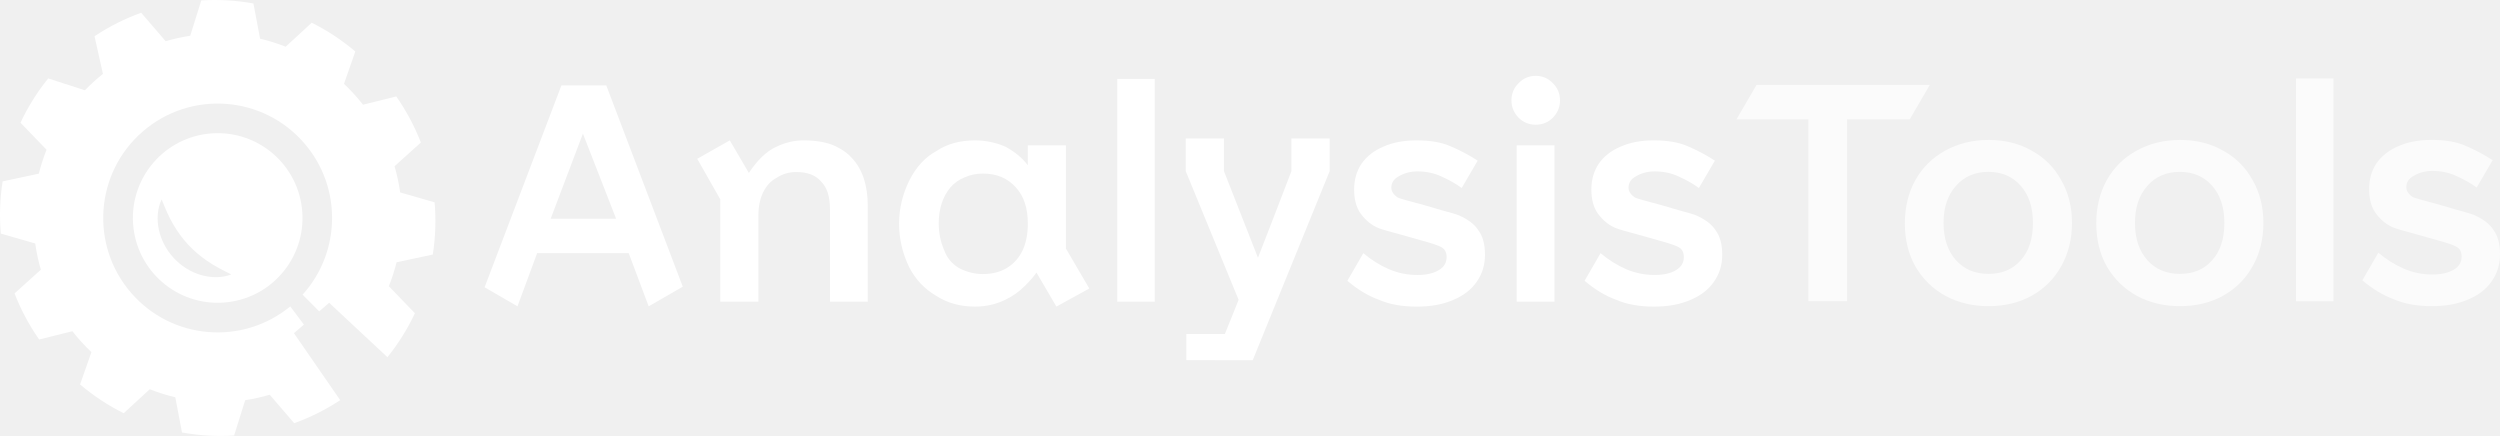
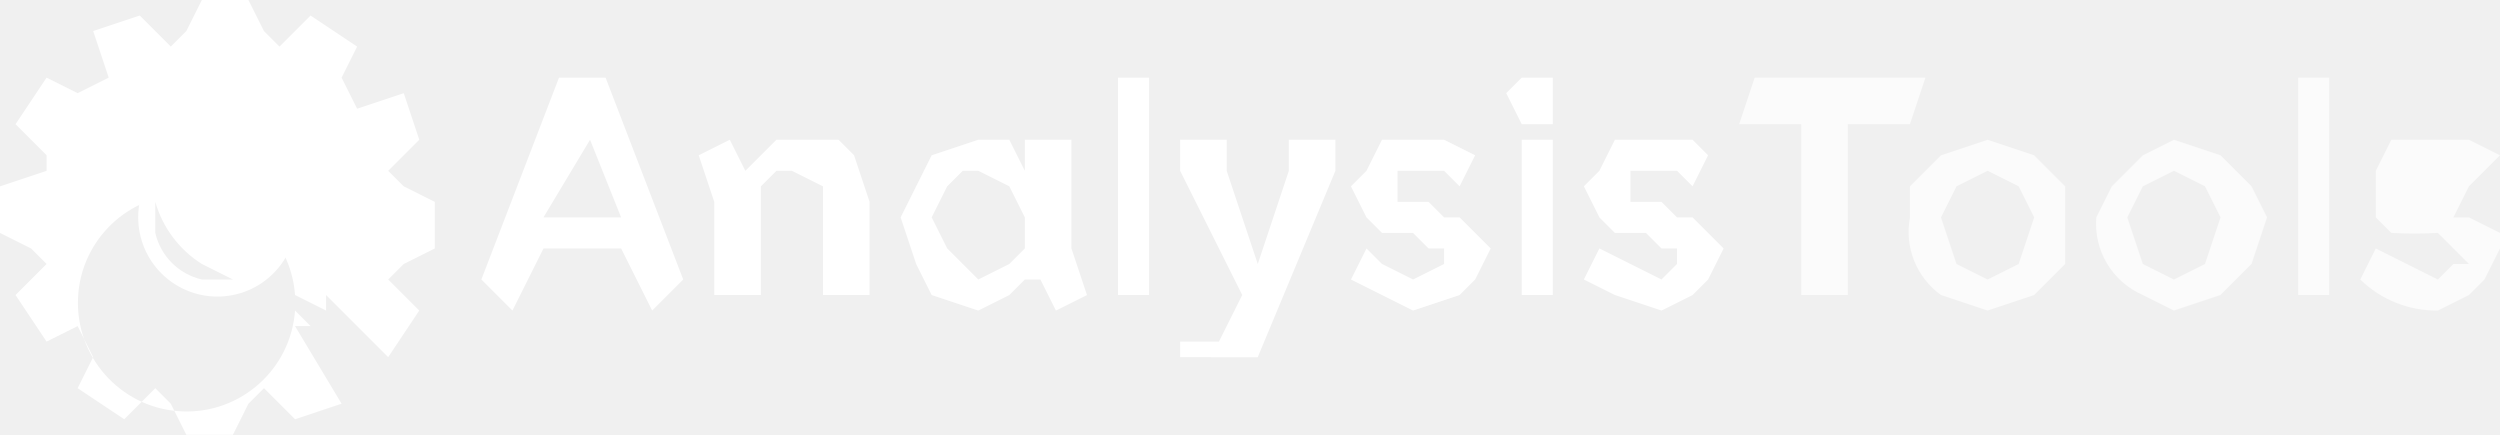
- <svg xmlns="http://www.w3.org/2000/svg" version="1.1" id="svg9" width="160.982" height="28.072" viewBox="0 0 160.982 28.072">
-   <defs id="defs13">
-     <clipPath clipPathUnits="userSpaceOnUse" id="clipPath367">
-       <g id="g371" transform="translate(-1542.085,-1059.626)">
-         <path d="M 0,2027.321 H 3000 V 0 H 0 Z" id="path369" />
-       </g>
-     </clipPath>
-     <clipPath clipPathUnits="userSpaceOnUse" id="clipPath409">
-       <g id="g413">
-         <path d="M 0,2027.321 H 3000 V 0 H 0 Z" id="path411" />
-       </g>
-     </clipPath>
-     <clipPath clipPathUnits="userSpaceOnUse" id="clipPath1036">
-       <g id="g1042">
-         <g id="g1040" transform="matrix(-1,0,0,1,3014.852,-210)">
-           <path d="M 0,2027.321 H 3000 V 0 H 0 Z" id="path1038" />
-         </g>
-       </g>
-     </clipPath>
-     <clipPath clipPathUnits="userSpaceOnUse" id="clipPath1053">
-       <g id="g1059">
-         <g id="g1057" transform="translate(-18,-210)">
-           <path d="M 0,2027.321 H 3000 V 0 H 0 Z" id="path1055" />
-         </g>
-       </g>
-     </clipPath>
-     <clipPath clipPathUnits="userSpaceOnUse" id="clipPath1057">
-       <g id="g1063">
-         <g id="g1061" transform="matrix(0.0882324,0,0,0.0882324,758.2534,622.3454)">
-           <path d="M 0,2027.321 H 3000 V 0 H 0 Z" id="path1059" />
-         </g>
-       </g>
-     </clipPath>
-     <clipPath clipPathUnits="userSpaceOnUse" id="clipPath1072">
-       <g id="g1078">
-         <g id="g1076" transform="matrix(0.0882324,0,0,0.0882324,760.5033,622.3454)">
-           <path d="M 0,2027.321 H 3000 V 0 H 0 Z" id="path1074" />
-         </g>
-       </g>
-     </clipPath>
-     <clipPath clipPathUnits="userSpaceOnUse" id="clipPath1087">
-       <g id="g1093">
-         <g id="g1091" transform="matrix(0.0882324,0,0,0.0882324,758.2534,622.3454)">
-           <path d="M 0,2027.321 H 3000 V 0 H 0 Z" id="path1089" />
-         </g>
-       </g>
-     </clipPath>
-     <clipPath clipPathUnits="userSpaceOnUse" id="clipPath1102">
-       <g id="g1108">
-         <g id="g1106" transform="matrix(0.0882324,0,0,0.0882324,760.5033,622.3454)">
-           <path d="M 0,2027.321 H 3000 V 0 H 0 Z" id="path1104" />
-         </g>
-       </g>
-     </clipPath>
-     <clipPath clipPathUnits="userSpaceOnUse" id="clipPath1117">
-       <g id="g1123">
-         <g id="g1121" transform="matrix(0.0882324,0,0,0.0882324,759.3122,622.3454)">
-           <path d="M 0,2027.321 H 3000 V 0 H 0 Z" id="path1119" />
-         </g>
-       </g>
-     </clipPath>
-     <clipPath clipPathUnits="userSpaceOnUse" id="clipPath1132">
-       <g id="g1138">
-         <g id="g1136" transform="matrix(0.0882324,0,0,0.0882324,759.3122,622.3454)">
-           <path d="M 0,2027.321 H 3000 V 0 H 0 Z" id="path1134" />
-         </g>
-       </g>
-     </clipPath>
-     <clipPath clipPathUnits="userSpaceOnUse" id="clipPath1147">
-       <g id="g1153">
-         <g id="g1151" transform="matrix(0.0882324,0,0,0.0882324,760.5033,622.3454)">
-           <path d="M 0,2027.321 H 3000 V 0 H 0 Z" id="path1149" />
-         </g>
-       </g>
-     </clipPath>
-     <clipPath clipPathUnits="userSpaceOnUse" id="clipPath1162">
-       <g id="g1168">
-         <g id="g1166" transform="matrix(0.0882324,0,0,0.0882324,758.2534,622.3454)">
-           <path d="M 0,2027.321 H 3000 V 0 H 0 Z" id="path1164" />
-         </g>
-       </g>
-     </clipPath>
-     <clipPath clipPathUnits="userSpaceOnUse" id="clipPath1177">
-       <g id="g1183">
-         <g id="g1181" transform="matrix(0.0882324,0,0,0.0882324,760.5033,622.3454)">
-           <path d="M 0,2027.321 H 3000 V 0 H 0 Z" id="path1179" />
-         </g>
-       </g>
-     </clipPath>
-     <clipPath clipPathUnits="userSpaceOnUse" id="clipPath1192">
-       <g id="g1198">
-         <g id="g1196" transform="matrix(0.0882324,0,0,0.0882324,758.2534,622.3454)">
-           <path d="M 0,2027.321 H 3000 V 0 H 0 Z" id="path1194" />
-         </g>
-       </g>
-     </clipPath>
-     <clipPath clipPathUnits="userSpaceOnUse" id="clipPath1207">
-       <g id="g1213">
-         <g id="g1211" transform="matrix(0.0882324,0,0,0.0882324,760.5033,622.3454)">
-           <path d="M 0,2027.321 H 3000 V 0 H 0 Z" id="path1209" />
-         </g>
-       </g>
-     </clipPath>
-     <clipPath clipPathUnits="userSpaceOnUse" id="clipPath1222">
-       <g id="g1228">
-         <g id="g1226" transform="matrix(0.0882324,0,0,0.0882324,758.2534,622.3454)">
-           <path d="M 0,2027.321 H 3000 V 0 H 0 Z" id="path1224" />
-         </g>
-       </g>
-     </clipPath>
-     <clipPath clipPathUnits="userSpaceOnUse" id="clipPath1237">
-       <g id="g1243">
-         <g id="g1241" transform="matrix(0.0882324,0,0,0.0882324,758.2534,622.3454)">
-           <path d="M 0,2027.321 H 3000 V 0 H 0 Z" id="path1239" />
-         </g>
-       </g>
-     </clipPath>
-   </defs>
-   <path d="M 11.719,27.849 11.288,25.581 C 10.723,25.448 10.173,25.275 9.643,25.065 L 7.965,26.608 C 6.973,26.115 6.03,25.495 5.156,24.756 L 5.887,22.673 C 5.445,22.256 5.036,21.807 4.662,21.328 L 2.52,21.861 C 1.866,20.922 1.337,19.926 0.937,18.894 L 2.63,17.366 C 2.47,16.818 2.349,16.255 2.269,15.679 L 0.052,15.041 c -0.097,-1.122 -0.057,-2.25 0.116,-3.361 L 2.501,11.182 C 2.632,10.653 2.799,10.139 2.997,9.641 L 1.32,7.902 C 1.79,6.895 2.385,5.939 3.104,5.05 l 2.363,0.765 C 5.83,5.438 6.218,5.084 6.628,4.758 L 6.087,2.334 C 7.038,1.701 8.045,1.197 9.091,0.822 L 10.667,2.654 c 0.514,-0.151 1.042,-0.27 1.582,-0.351 l 0.712,-2.276 c 1.123,-0.07 2.25,-0.004 3.358,0.196 l 0.429,2.268 c 0.566,0.133 1.116,0.307 1.647,0.517 l 1.678,-1.545 c 0.991,0.494 1.934,1.113 2.807,1.853 l -0.73,2.083 c 0.442,0.416 0.851,0.866 1.225,1.344 l 2.143,-0.533 c 0.654,0.939 1.183,1.935 1.583,2.967 l -1.695,1.527 c 0.16,0.548 0.282,1.111 0.362,1.687 l 2.218,0.638 c 0.096,1.122 0.057,2.251 -0.117,3.361 l -2.333,0.498 c -0.131,0.53 -0.298,1.044 -0.497,1.542 l 1.678,1.739 c -0.466,0.999 -1.058,1.948 -1.769,2.832 l -3.753,-3.504 -0.64,0.553 -1.07,-1.076 C 21.944,16.257 22.05,12.069 19.593,9.223 16.934,6.142 12.281,5.801 9.2,8.46 6.12,11.12 5.778,15.773 8.438,18.853 c 2.62,3.035 7.174,3.409 10.254,0.877 l 0.876,1.172 -0.64,0.553 2.979,4.311 c -0.94,0.619 -1.933,1.115 -2.963,1.484 l -1.575,-1.832 c -0.514,0.151 -1.042,0.27 -1.581,0.351 l -0.713,2.276 c -1.121,0.07 -2.249,0.004 -3.356,-0.196" style="display:inline;fill:#ffffff;fill-opacity:1;fill-rule:evenodd;stroke:none;stroke-width:0.09" id="path15169" clip-path="none" />
-   <path d="m 10.234,14.808 c 0.145,0.667 0.484,1.298 0.954,1.806 0.47,0.507 1.075,0.893 1.729,1.087 0.652,0.193 1.354,0.212 1.976,-0.032 -0.597,-0.291 -1.105,-0.557 -1.561,-0.873 -0.454,-0.314 -0.857,-0.657 -1.217,-1.043 -0.359,-0.387 -0.672,-0.814 -0.952,-1.29 -0.282,-0.478 -0.51,-1.005 -0.754,-1.622 -0.287,0.602 -0.32,1.303 -0.176,1.968 m 9.205,-1.432 C 19.803,16.371 17.671,19.093 14.677,19.457 11.683,19.821 8.961,17.689 8.597,14.695 8.233,11.701 10.365,8.979 13.359,8.615 c 2.994,-0.364 5.716,1.768 6.08,4.762" style="fill:#ffffff;fill-opacity:1;fill-rule:nonzero;stroke:none;stroke-width:0.09" id="path15241" />
-   <path id="path1974" style="font-size:19.785px;line-height:1.25;font-family:Opentalk-750;-inkscape-font-specification:'Opentalk-750, Normal';fill:#ffffff;fill-opacity:0.729;stroke-width:0.495" d="m 113.107,5.469 -1.291,2.215 h 4.629 V 19.396 h 2.494 V 7.684 h 4.035 l 1.291,-2.215 z" />
-   <path d="m 128.04,19.714 c -1.016,0 -1.932,-0.218 -2.75,-0.653 -0.818,-0.448 -1.464,-1.075 -1.939,-1.88 -0.462,-0.805 -0.692,-1.741 -0.692,-2.809 0,-1.029 0.224,-1.952 0.673,-2.77 0.462,-0.818 1.101,-1.451 1.919,-1.899 0.831,-0.462 1.767,-0.692 2.809,-0.692 1.042,0 1.965,0.231 2.77,0.692 0.818,0.448 1.451,1.082 1.899,1.899 0.462,0.805 0.692,1.721 0.692,2.75 0,1.042 -0.231,1.972 -0.692,2.79 -0.448,0.805 -1.082,1.438 -1.899,1.899 -0.805,0.448 -1.734,0.673 -2.79,0.673 z m -2.889,-5.362 c 0,1.002 0.264,1.8 0.791,2.394 0.528,0.594 1.227,0.89 2.097,0.89 0.871,0 1.563,-0.29 2.077,-0.871 0.528,-0.58 0.791,-1.385 0.791,-2.414 0,-1.002 -0.264,-1.8 -0.791,-2.394 -0.528,-0.594 -1.22,-0.89 -2.077,-0.89 -0.871,0 -1.57,0.303 -2.097,0.91 -0.528,0.594 -0.791,1.385 -0.791,2.374 z" style="font-size:19.785px;line-height:1.25;font-family:Opentalk-750;-inkscape-font-specification:'Opentalk-750, Normal';fill:#ffffff;fill-opacity:0.729;stroke-width:0.495" id="path1976" />
-   <path d="m 140.366,19.714 c -1.016,0 -1.932,-0.218 -2.75,-0.653 -0.818,-0.448 -1.464,-1.075 -1.939,-1.88 -0.462,-0.805 -0.692,-1.741 -0.692,-2.809 0,-1.029 0.224,-1.952 0.673,-2.77 0.462,-0.818 1.101,-1.451 1.919,-1.899 0.831,-0.462 1.767,-0.692 2.809,-0.692 1.042,0 1.965,0.231 2.77,0.692 0.818,0.448 1.451,1.082 1.899,1.899 0.462,0.805 0.692,1.721 0.692,2.75 0,1.042 -0.231,1.972 -0.692,2.79 -0.448,0.805 -1.082,1.438 -1.899,1.899 -0.805,0.448 -1.734,0.673 -2.79,0.673 z m -2.889,-5.362 c 0,1.002 0.264,1.8 0.791,2.394 0.528,0.594 1.227,0.89 2.097,0.89 0.871,0 1.563,-0.29 2.077,-0.871 0.528,-0.58 0.791,-1.385 0.791,-2.414 0,-1.002 -0.264,-1.8 -0.791,-2.394 -0.528,-0.594 -1.22,-0.89 -2.077,-0.89 -0.871,0 -1.57,0.303 -2.097,0.91 -0.528,0.594 -0.791,1.385 -0.791,2.374 z" style="font-size:19.785px;line-height:1.25;font-family:Opentalk-750;-inkscape-font-specification:'Opentalk-750, Normal';fill:#ffffff;fill-opacity:0.729;stroke-width:0.495" id="path1978" />
-   <path d="M 147.845,19.397 V 5.053 h 2.414 V 19.397 Z" style="font-size:19.785px;line-height:1.25;font-family:Opentalk-750;-inkscape-font-specification:'Opentalk-750, Normal';fill:#ffffff;fill-opacity:0.729;stroke-width:0.495" id="path1980" />
-   <path d="m 160.547,14.787 c -0.237,-0.369 -0.653,-0.686 -1.246,-0.95 -0.158,-0.066 -0.514,-0.171 -1.068,-0.317 -0.541,-0.158 -0.923,-0.27 -1.148,-0.336 -1.055,-0.277 -1.629,-0.442 -1.721,-0.495 -0.277,-0.185 -0.415,-0.396 -0.415,-0.633 0,-0.317 0.158,-0.561 0.475,-0.732 0.356,-0.211 0.758,-0.317 1.207,-0.317 0.554,0 1.062,0.106 1.523,0.317 0.528,0.237 0.969,0.488 1.326,0.752 l 1.029,-1.761 c -0.567,-0.369 -1.167,-0.686 -1.8,-0.95 -0.554,-0.237 -1.266,-0.356 -2.137,-0.356 -0.818,0 -1.523,0.132 -2.117,0.396 -0.607,0.251 -1.082,0.62 -1.425,1.108 -0.317,0.475 -0.475,1.029 -0.475,1.662 0,0.633 0.138,1.148 0.415,1.543 0.343,0.462 0.739,0.778 1.187,0.95 0.158,0.066 0.752,0.237 1.781,0.514 0.132,0.04 0.481,0.138 1.049,0.297 0.58,0.158 0.969,0.29 1.167,0.396 0.237,0.119 0.356,0.336 0.356,0.653 0,0.356 -0.165,0.633 -0.495,0.831 -0.343,0.211 -0.805,0.317 -1.385,0.317 -0.646,0 -1.26,-0.125 -1.84,-0.376 -0.58,-0.251 -1.128,-0.594 -1.642,-1.029 l -1.029,1.781 c 0.673,0.567 1.339,0.969 1.998,1.207 0.686,0.303 1.51,0.455 2.473,0.455 0.91,0 1.695,-0.145 2.354,-0.435 0.66,-0.277 1.161,-0.666 1.504,-1.167 0.356,-0.501 0.534,-1.082 0.534,-1.741 0,-0.673 -0.145,-1.2 -0.435,-1.583 z" style="font-size:19.785px;line-height:1.25;font-family:Opentalk-750;-inkscape-font-specification:'Opentalk-750, Normal';fill:#ffffff;fill-opacity:0.729;stroke-width:0.495" id="path1982" />
-   <path d="m 39.04,5.499 h -2.889 l -4.946,12.999 2.117,1.227 1.266,-3.423 h 5.896 l 1.286,3.423 2.196,-1.266 z M 37.536,8.605 39.673,14.085 h -4.214 z" style="font-size:19.785px;font-family:Arcon;-inkscape-font-specification:'Opentalk-750, Normal';fill:#ffffff;stroke-width:0.495" id="path1265" />
-   <path d="m 55.877,13.254 q 0,-1.979 -1.009,-3.067 -0.396,-0.455 -1.068,-0.772 -0.791,-0.376 -2.077,-0.376 -0.89,0 -1.781,0.435 -0.89,0.415 -1.721,1.662 l -1.227,-2.097 -2.097,1.187 1.484,2.612 v 6.588 h 2.453 v -5.579 q 0,-0.791 0.297,-1.444 0.317,-0.653 0.871,-0.95 0.574,-0.376 1.266,-0.376 1.108,0 1.622,0.633 0.554,0.554 0.554,1.761 v 5.955 h 2.434 z" style="font-size:19.785px;font-family:Arcon;-inkscape-font-specification:'Opentalk-750, Normal';fill:#ffffff;stroke-width:0.495" id="path1267" />
-   <path d="m 58.548,11.632 q -0.653,1.326 -0.653,2.77 0,1.464 0.653,2.809 0.613,1.187 1.741,1.84 1.068,0.692 2.493,0.692 1.049,0 1.939,-0.435 0.712,-0.336 1.266,-0.89 0.554,-0.554 0.752,-0.871 l 1.286,2.196 2.117,-1.167 -1.504,-2.572 V 9.357 h -2.453 v 1.286 q -0.534,-0.712 -1.464,-1.207 -0.93,-0.396 -1.939,-0.396 -1.464,0 -2.493,0.692 -1.068,0.574 -1.741,1.899 z m 1.899,2.77 q 0,-1.425 0.752,-2.335 0.376,-0.435 0.93,-0.653 0.534,-0.237 1.167,-0.237 1.326,0 2.117,0.89 0.772,0.831 0.772,2.335 0,0.989 -0.336,1.721 -0.356,0.732 -1.009,1.128 -0.633,0.396 -1.563,0.396 -0.791,0 -1.543,-0.396 -0.673,-0.415 -0.93,-1.128 -0.356,-0.811 -0.356,-1.721 z" style="font-size:19.785px;font-family:Arcon;-inkscape-font-specification:'Opentalk-750, Normal';fill:#ffffff;stroke-width:0.495" id="path1269" />
-   <path d="M 71.942,19.427 V 5.083 h 2.414 V 19.427 Z" style="font-size:19.785px;font-family:Arcon;-inkscape-font-specification:'Opentalk-750, Normal';fill:#ffffff;stroke-width:0.495" id="path1271" />
-   <path id="path1273" style="font-size:19.785px;font-family:Arcon;-inkscape-font-specification:'Opentalk-750, Normal';fill:#ffffff;stroke-width:0.495" d="m 76.352,8.916 v 2.104 l 3.406,8.289 -1.562,3.879 h 2.473 L 85.621,11.02 V 8.916 h -2.463 v 2.104 c -0.698,1.841 -1.436,3.724 -2.154,5.578 L 78.814,11.02 V 8.916 Z" />
-   <path d="m 95.19,14.817 q -0.356,-0.554 -1.246,-0.95 -0.237,-0.099 -1.068,-0.317 -0.811,-0.237 -1.148,-0.336 -1.583,-0.415 -1.721,-0.495 -0.415,-0.277 -0.415,-0.633 0,-0.475 0.475,-0.732 0.534,-0.317 1.207,-0.317 0.831,0 1.523,0.317 0.791,0.356 1.326,0.752 l 1.029,-1.761 Q 94.3,9.792 93.35,9.396 92.519,9.04 91.213,9.04 q -1.227,0 -2.117,0.396 -0.91,0.376 -1.425,1.108 -0.475,0.712 -0.475,1.662 0,0.95 0.415,1.543 0.514,0.692 1.187,0.95 0.237,0.099 1.781,0.514 0.198,0.059 1.049,0.297 0.871,0.237 1.167,0.396 0.356,0.178 0.356,0.653 0,0.534 -0.495,0.831 -0.514,0.317 -1.385,0.317 -0.969,0 -1.84,-0.376 -0.871,-0.376 -1.642,-1.029 l -1.029,1.781 q 1.009,0.851 1.998,1.207 1.029,0.455 2.473,0.455 1.365,0 2.354,-0.435 0.989,-0.415 1.504,-1.167 0.534,-0.752 0.534,-1.741 0,-1.009 -0.435,-1.583 z" style="font-size:19.785px;font-family:Arcon;-inkscape-font-specification:'Opentalk-750, Normal';fill:#ffffff;stroke-width:0.495" id="path1275" />
-   <path d="M 97.663,19.427 V 9.357 h 2.434 V 19.427 Z M 98.89,8.031 q -0.653,0 -1.108,-0.455 -0.455,-0.475 -0.455,-1.108 0,-0.653 0.455,-1.108 0.455,-0.475 1.108,-0.475 0.653,0 1.108,0.475 0.455,0.455 0.455,1.108 0,0.633 -0.455,1.108 -0.455,0.455 -1.108,0.455 z" style="font-size:19.785px;font-family:Arcon;-inkscape-font-specification:'Opentalk-750, Normal';fill:#ffffff;stroke-width:0.495" id="path1277" />
-   <path d="m 110.464,14.817 q -0.356,-0.554 -1.246,-0.95 -0.237,-0.099 -1.068,-0.317 -0.811,-0.237 -1.148,-0.336 -1.583,-0.415 -1.721,-0.495 -0.415,-0.277 -0.415,-0.633 0,-0.475 0.475,-0.732 0.534,-0.317 1.207,-0.317 0.831,0 1.523,0.317 0.791,0.356 1.326,0.752 l 1.029,-1.761 q -0.851,-0.554 -1.8,-0.95 -0.831,-0.356 -2.137,-0.356 -1.227,0 -2.117,0.396 -0.91,0.376 -1.425,1.108 -0.475,0.712 -0.475,1.662 0,0.95 0.415,1.543 0.514,0.692 1.187,0.95 0.237,0.099 1.781,0.514 0.198,0.059 1.049,0.297 0.871,0.237 1.167,0.396 0.356,0.178 0.356,0.653 0,0.534 -0.495,0.831 -0.514,0.317 -1.385,0.317 -0.969,0 -1.84,-0.376 -0.871,-0.376 -1.642,-1.029 l -1.029,1.781 q 1.009,0.851 1.998,1.207 1.029,0.455 2.473,0.455 1.365,0 2.354,-0.435 0.989,-0.415 1.504,-1.167 0.534,-0.752 0.534,-1.741 0,-1.009 -0.435,-1.583 z" style="font-size:19.785px;font-family:Arcon;-inkscape-font-specification:'Opentalk-750, Normal';fill:#ffffff;stroke-width:0.495" id="path1279" />
-   <path id="rect1216" style="fill:#ffffff;stroke-width:14.998;stroke-linecap:round;stop-color:#000000" d="m 76.393,21.506 h 4.194 v 1.682 h -4.194 z" />
+ <svg xmlns="http://www.w3.org/2000/svg" viewBox="0 0 161 28">
+   <path fill="#fff" fill-rule="evenodd" d="m12 28-1-2-1-1-2 2-3-2 1-2-1-2-2 1-2-3 2-2-1-1-2-1v-3l3-1v-1L1 8l2-3 2 1 2-1-1-3 3-1 2 2 1-1 1-2h3l1 2 1 1 2-2 3 2-1 2 1 2 3-1 1 3-2 2 1 1 2 1v3l-2 1-1 1 2 2-2 3-4-4v1l-2-1a7 7 0 1 0 0 1l1 1h-1l3 5-3 1-2-2-1 1-1 2h-3" />
+   <path fill="#fff" d="M10 15a4 4 0 0 0 3 3h2l-2-1a7 7 0 0 1-3-4v2m9-2a5 5 0 1 1-10 2 5 5 0 0 1 10-2" />
+   <path fill="#fff" fill-opacity=".7" d="m113 5-1 3h4v11h3V8h4l1-3zm15 15-3-1a5 5 0 0 1-2-5v-2l2-2 3-1 3 1 2 2v5l-2 2-3 1zm-3-6 1 3 2 1 2-1 1-3-1-2-2-1-2 1-1 2zm15 6-2-1a5 5 0 0 1-3-5l1-2 2-2 2-1 3 1 2 2 1 2-1 3-2 2-3 1zm-3-6 1 3 2 1 2-1 1-3-1-2-2-1-2 1-1 2zm11 5V5h2v14Zm13-4-2-1h-1a1049 1049 0 0 1 1-2l2-2-2-1h-5l-1 2v3l1 1a26 26 0 0 0 3 0l1 1 1 1h-1l-1 1-2-1-2-1-1 2a7 7 0 0 0 5 2l2-1 1-1 1-2v-1z" font-family="Opentalk-750" font-size="19.8" style="line-height:1.25;-inkscape-font-specification:&quot;Opentalk-750, Normal&quot;" />
+   <path fill="#fff" d="M39 5h-3l-5 13 2 2 2-4h5l2 4 2-2zm-1 4 2 5h-5zm18 4-1-3-1-1h-4l-2 2-1-2-2 1 1 3v6h3v-7l1-1h1l2 1v7h3zm3-1-1 2 1 3 1 2 3 1 2-1 1-1h1l1 2 2-1-1-3V9h-3v2l-1-2h-2l-3 1-1 2zm1 2 1-2 1-1h1l2 1 1 2v2l-1 1-2 1-1-1-1-1-1-2zm12 5V5h2v14Zm4-10v2l4 8-2 4h3l5-12V9h-3v2l-2 6-2-6V9Zm19 6-1-1h-1l-1-1h-2v-2h3l1 1 1-2-2-1h-4l-1 2-1 1 1 2 1 1h2l1 1h1v1l-2 1-2-1-1-1-1 2 2 1 2 1 3-1 1-1 1-2-1-1zm3 4V9h2v10Zm1-11h-1l-1-2 1-1h2v3h-1zm11 7-1-1h-1l-1-1h-2v-2h3l1 1 1-2-1-1h-5l-1 2-1 1 1 2 1 1h2l1 1h1v1l-1 1-2-1-2-1-1 2 2 1 3 1 2-1 1-1 1-2-1-1z" font-family="Arcon" font-size="19.8" style="-inkscape-font-specification:&quot;Opentalk-750, Normal&quot;" />
+   <path fill="#fff" d="M76 22h5v1h-5z" />
</svg>
